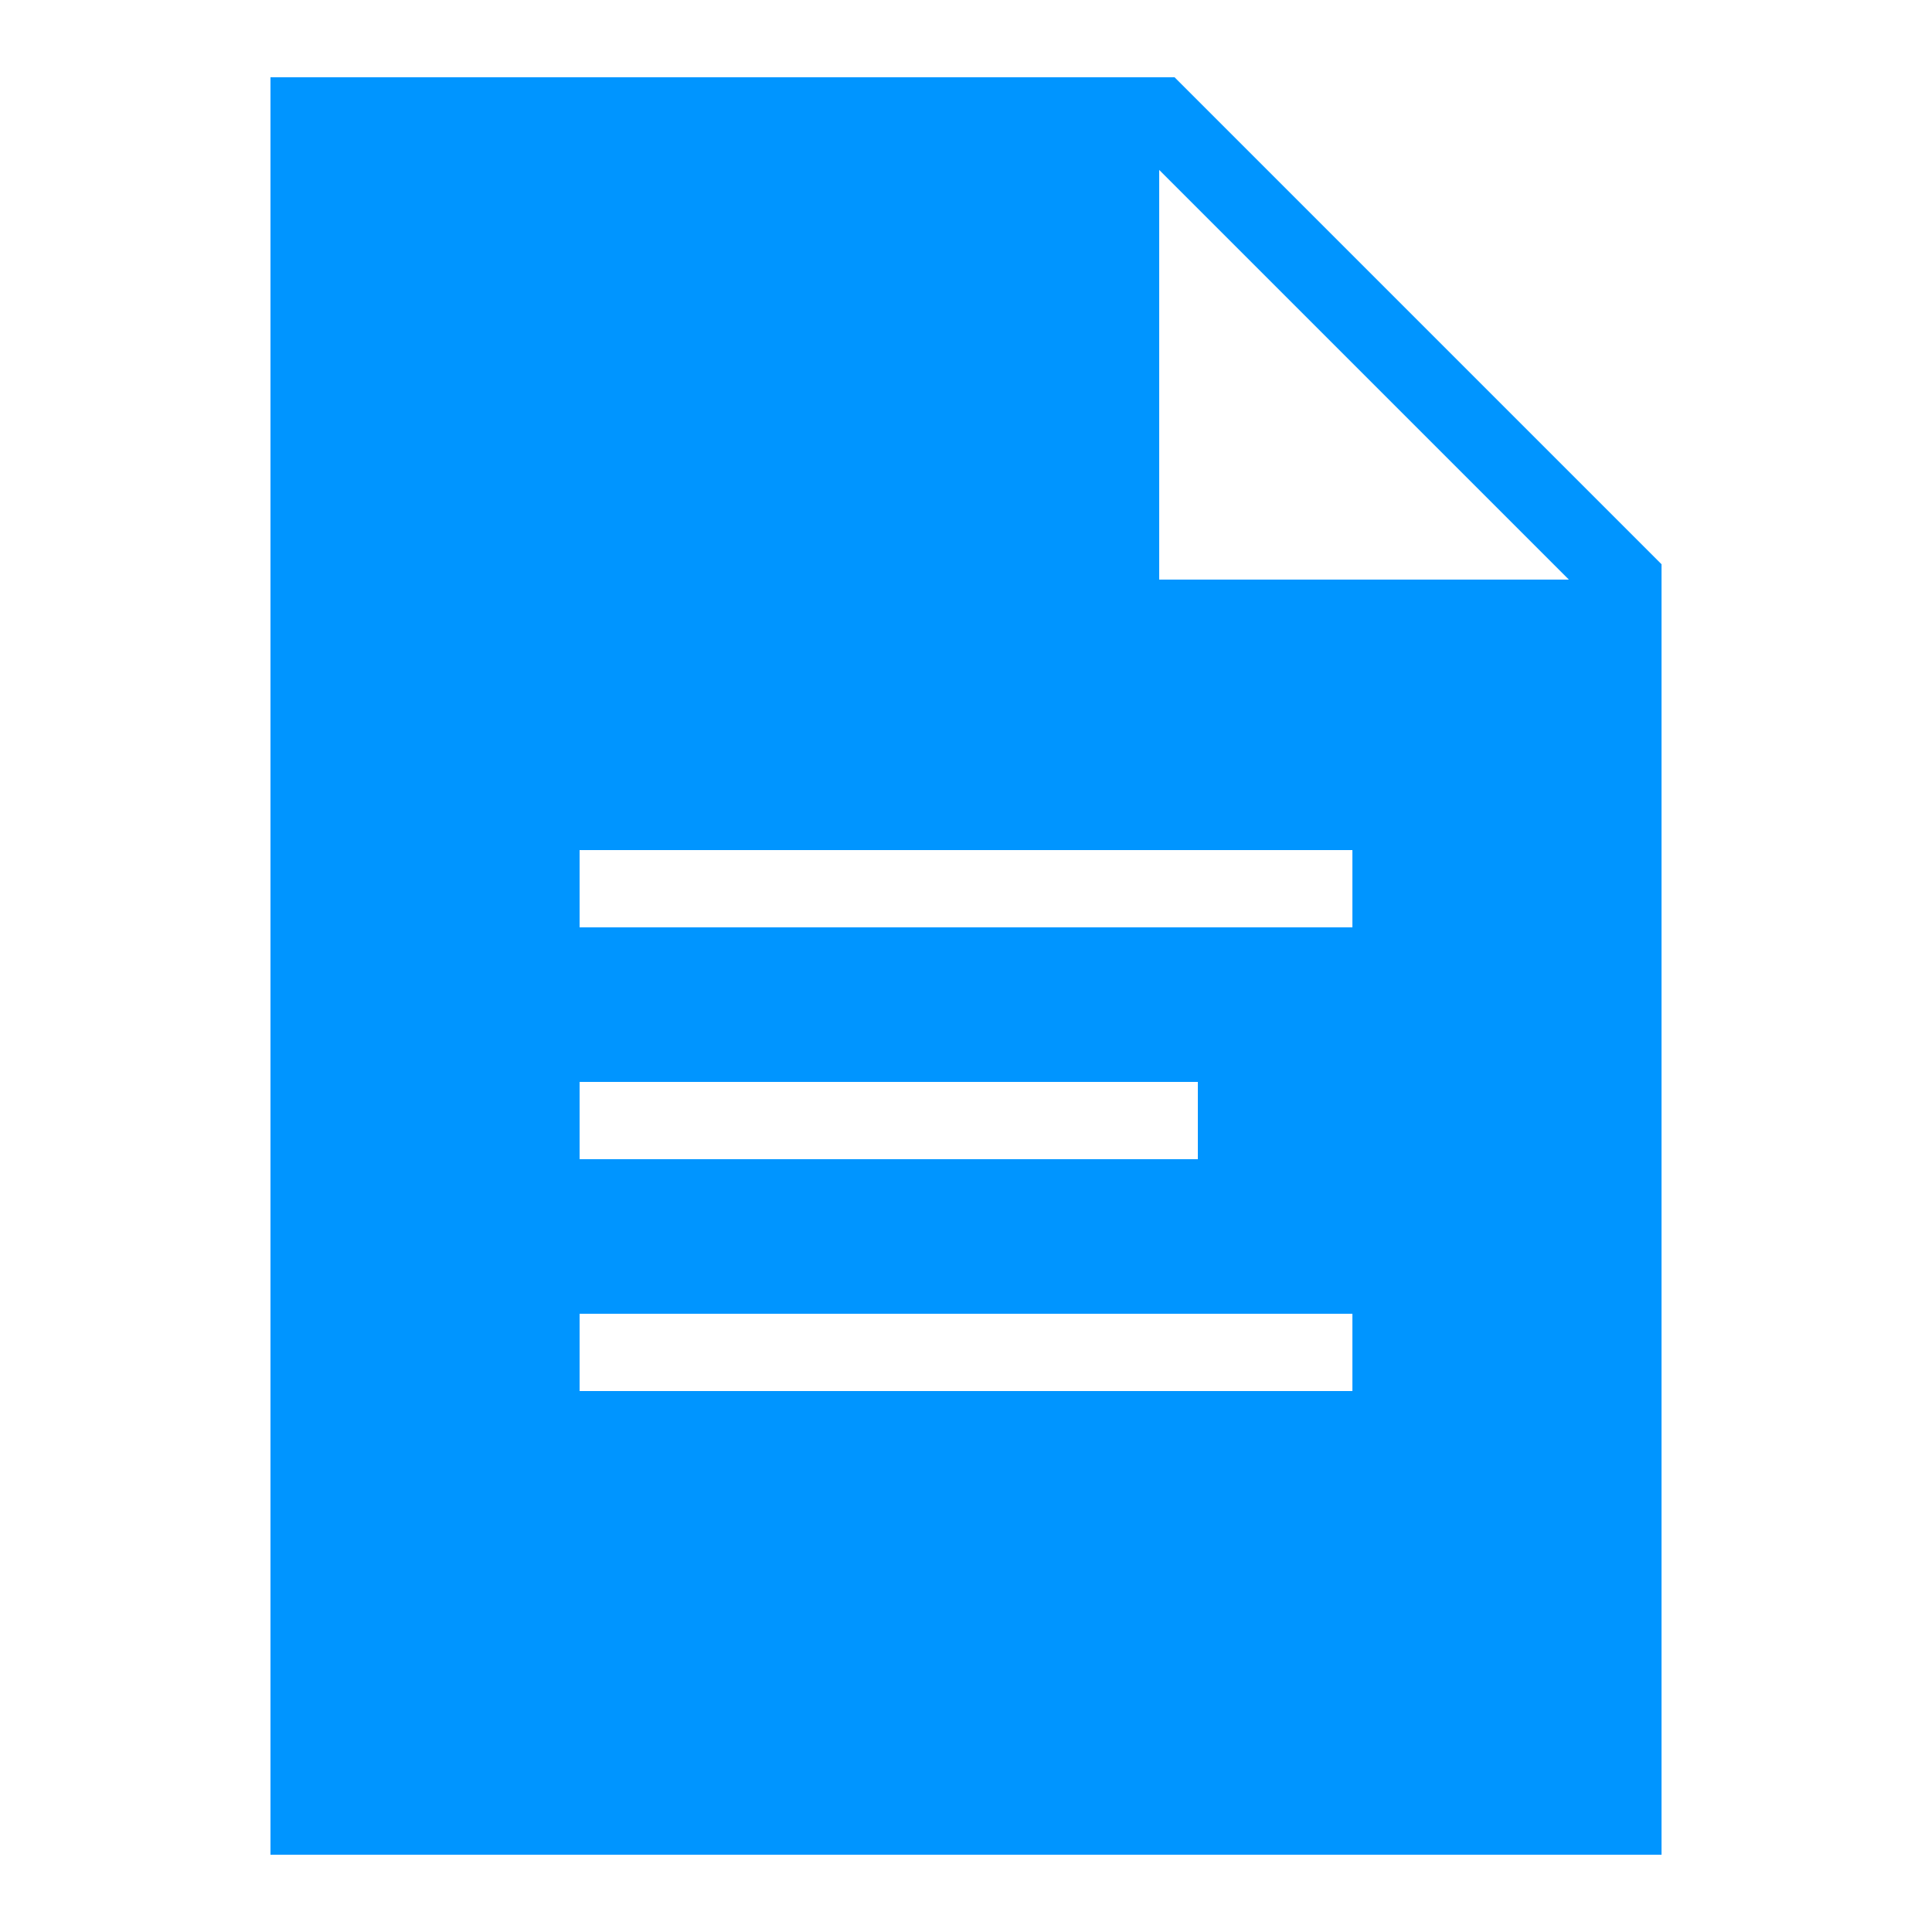
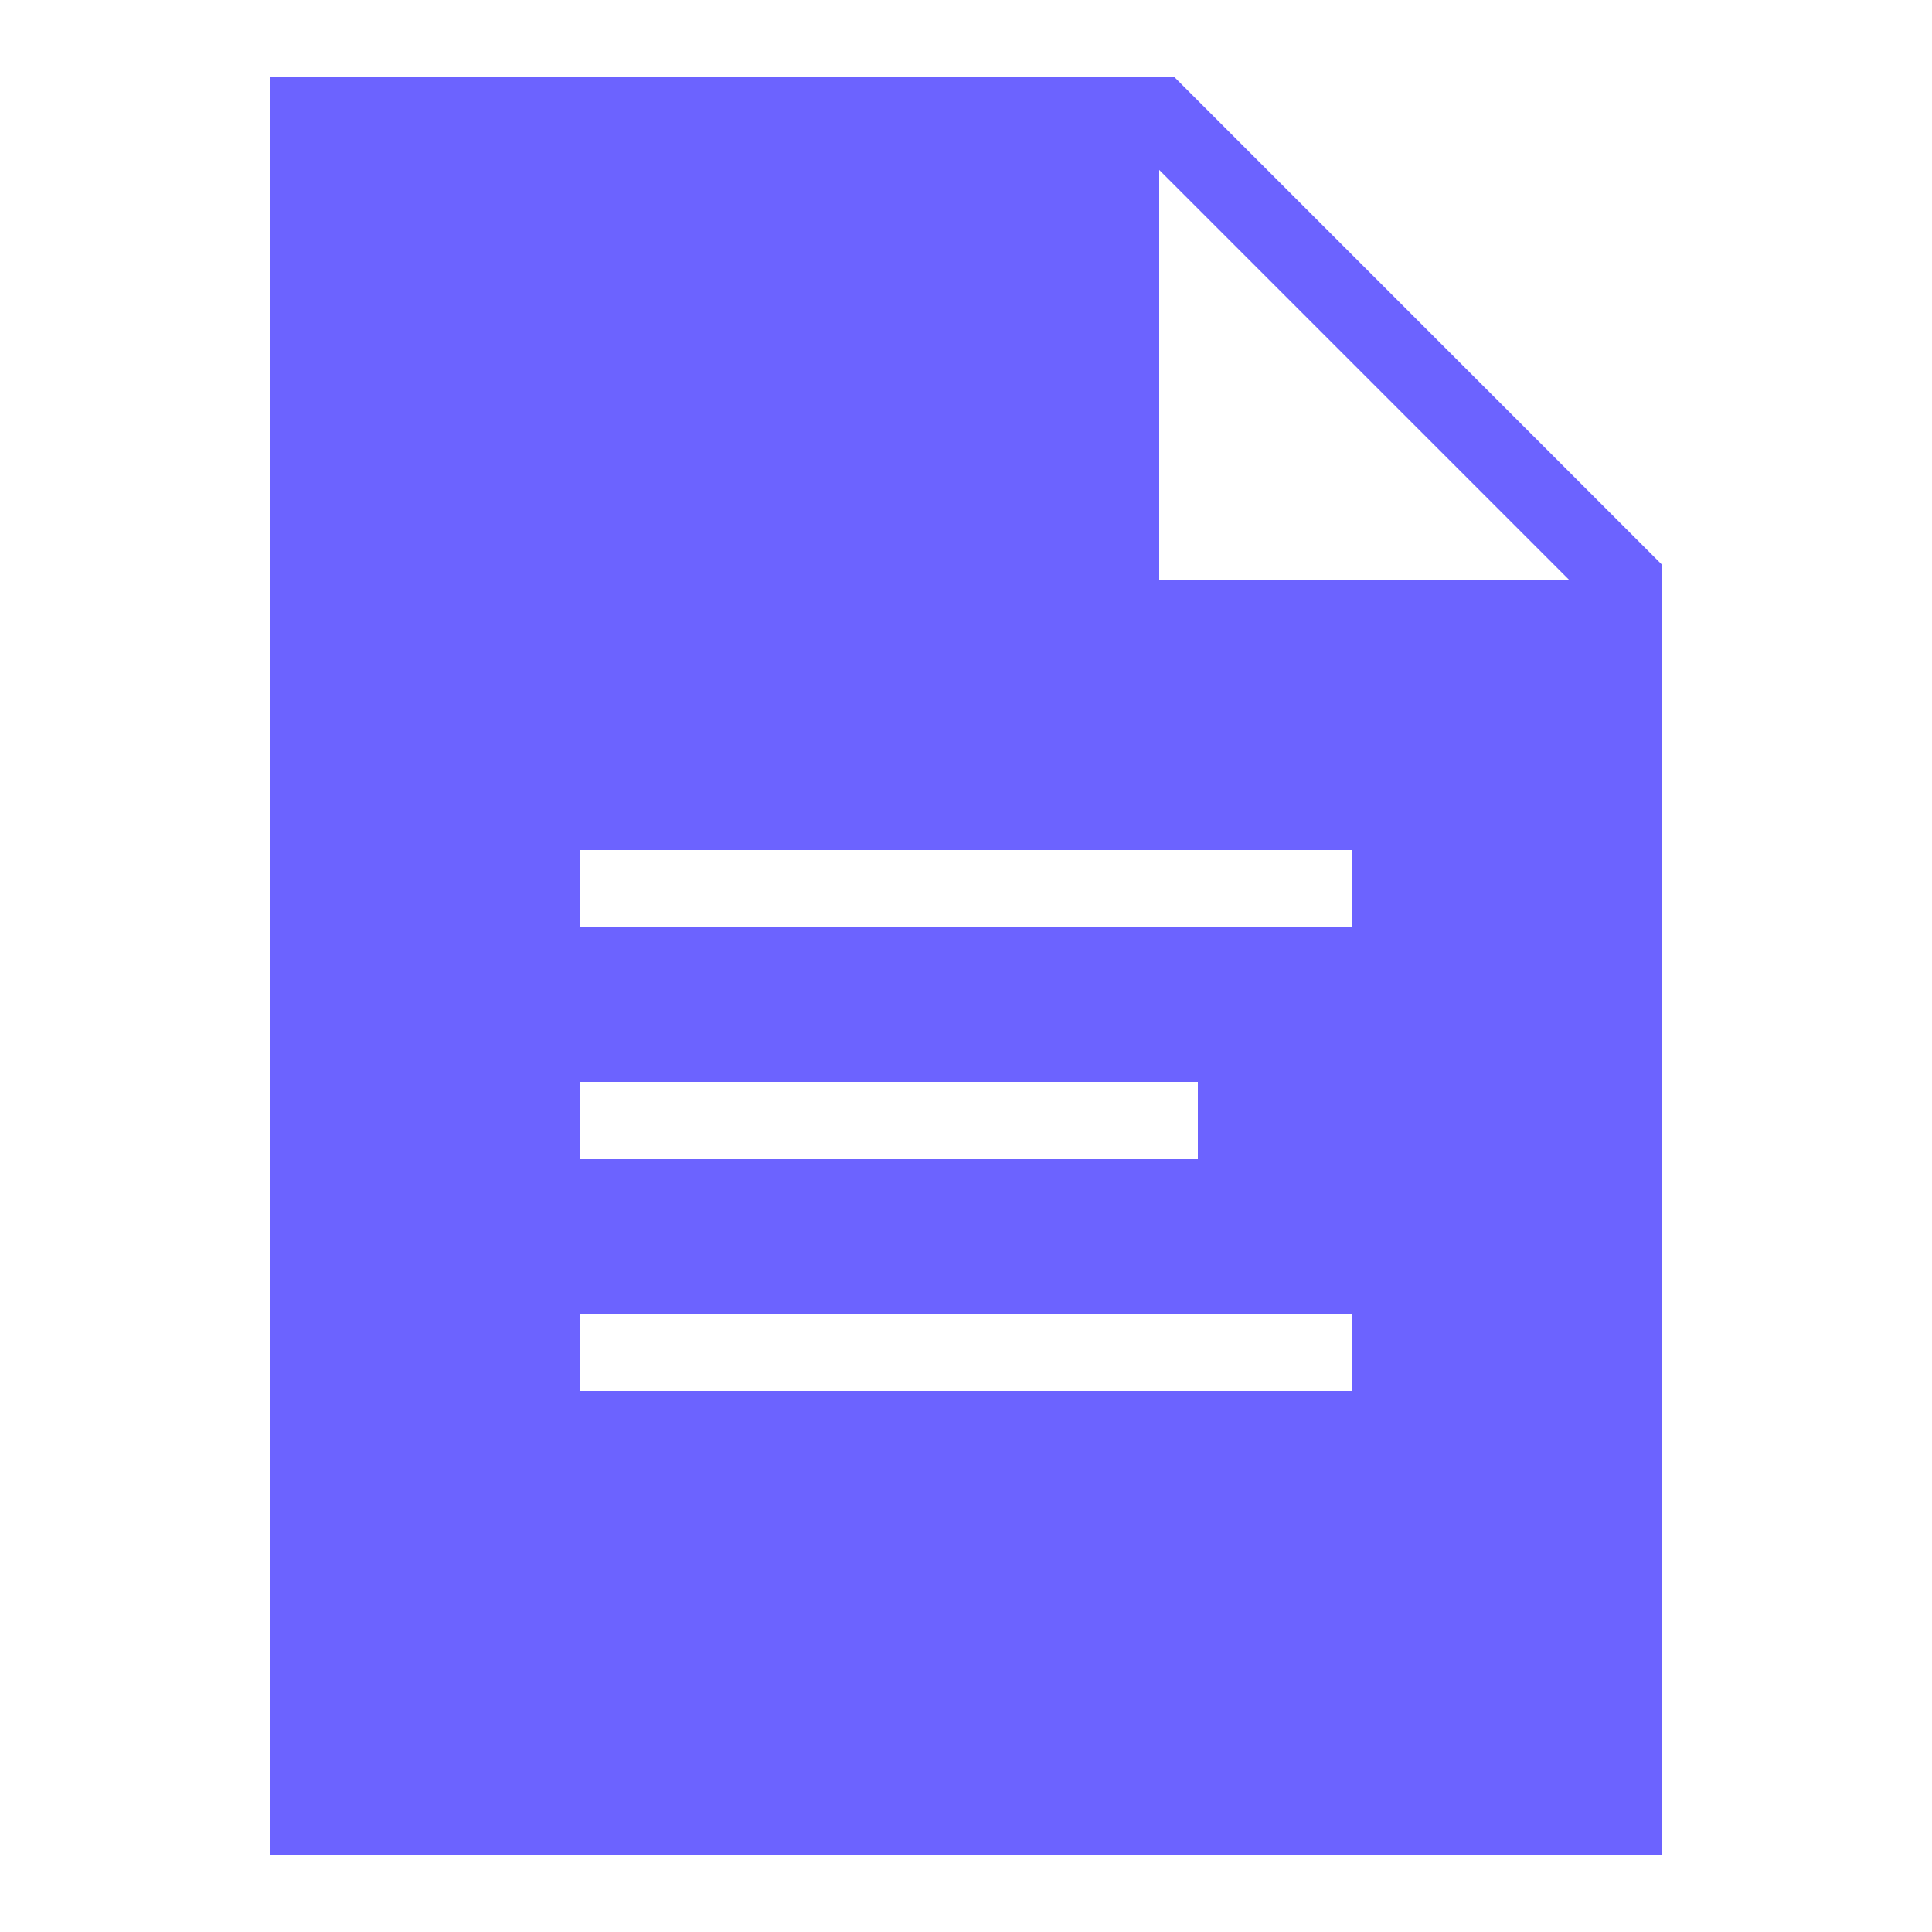
<svg xmlns="http://www.w3.org/2000/svg" viewBox="0,0,256,256" width="60px" height="60px" fill-rule="nonzero">
-   <g fill="#0095FF" fill-rule="nonzero" stroke="none" stroke-width="1" stroke-linecap="butt" stroke-linejoin="miter" stroke-miterlimit="10" stroke-dasharray="" stroke-dashoffset="0" font-family="none" font-weight="none" font-size="none" text-anchor="none" style="mix-blend-mode: normal">
+   <g fill="#6C63FF" fill-rule="nonzero" stroke="none" stroke-width="1" stroke-linecap="butt" stroke-linejoin="miter" stroke-miterlimit="10" stroke-dasharray="" stroke-dashoffset="0" font-family="none" font-weight="none" font-size="none" text-anchor="none" style="mix-blend-mode: normal">
    <g transform="scale(5.12,5.12)">
      <path d="M30.398,2h-23.398v46h36v-33.398zM15,28h16v2h-16zM35,36h-20v-2h20zM35,24h-20v-2h20zM30,15v-10.602l10.602,10.602z" />
    </g>
  </g>
</svg>
